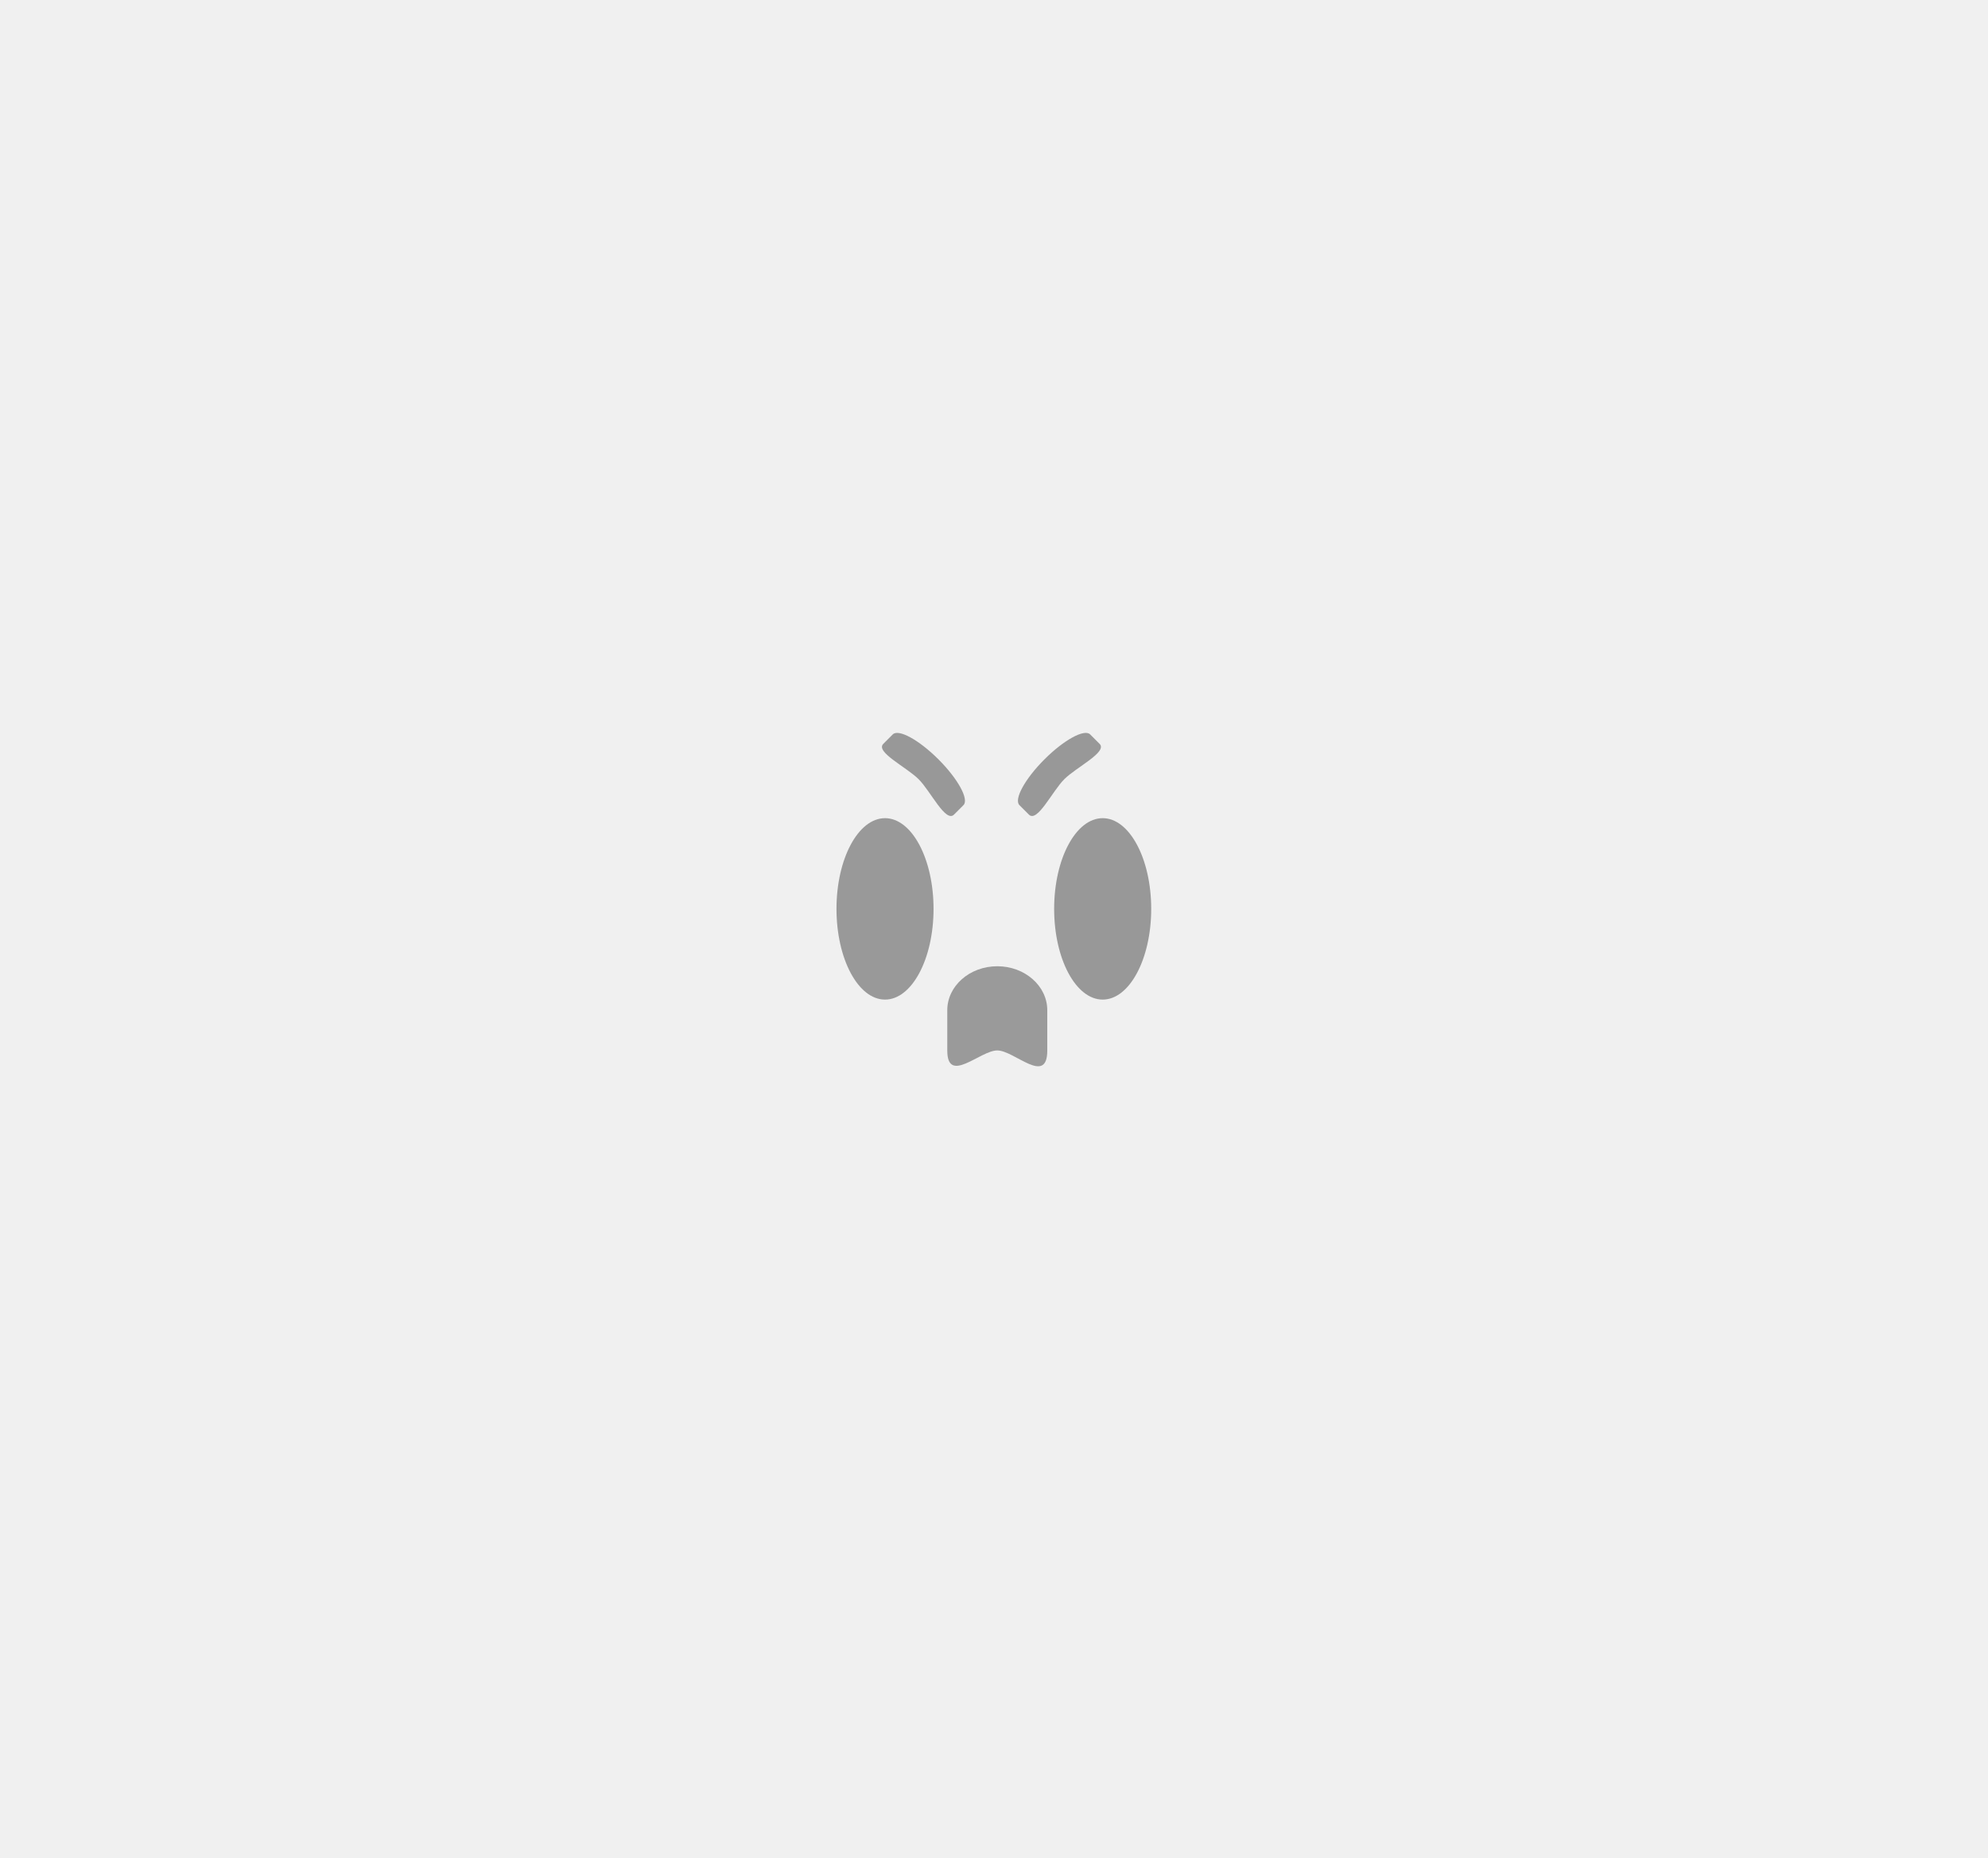
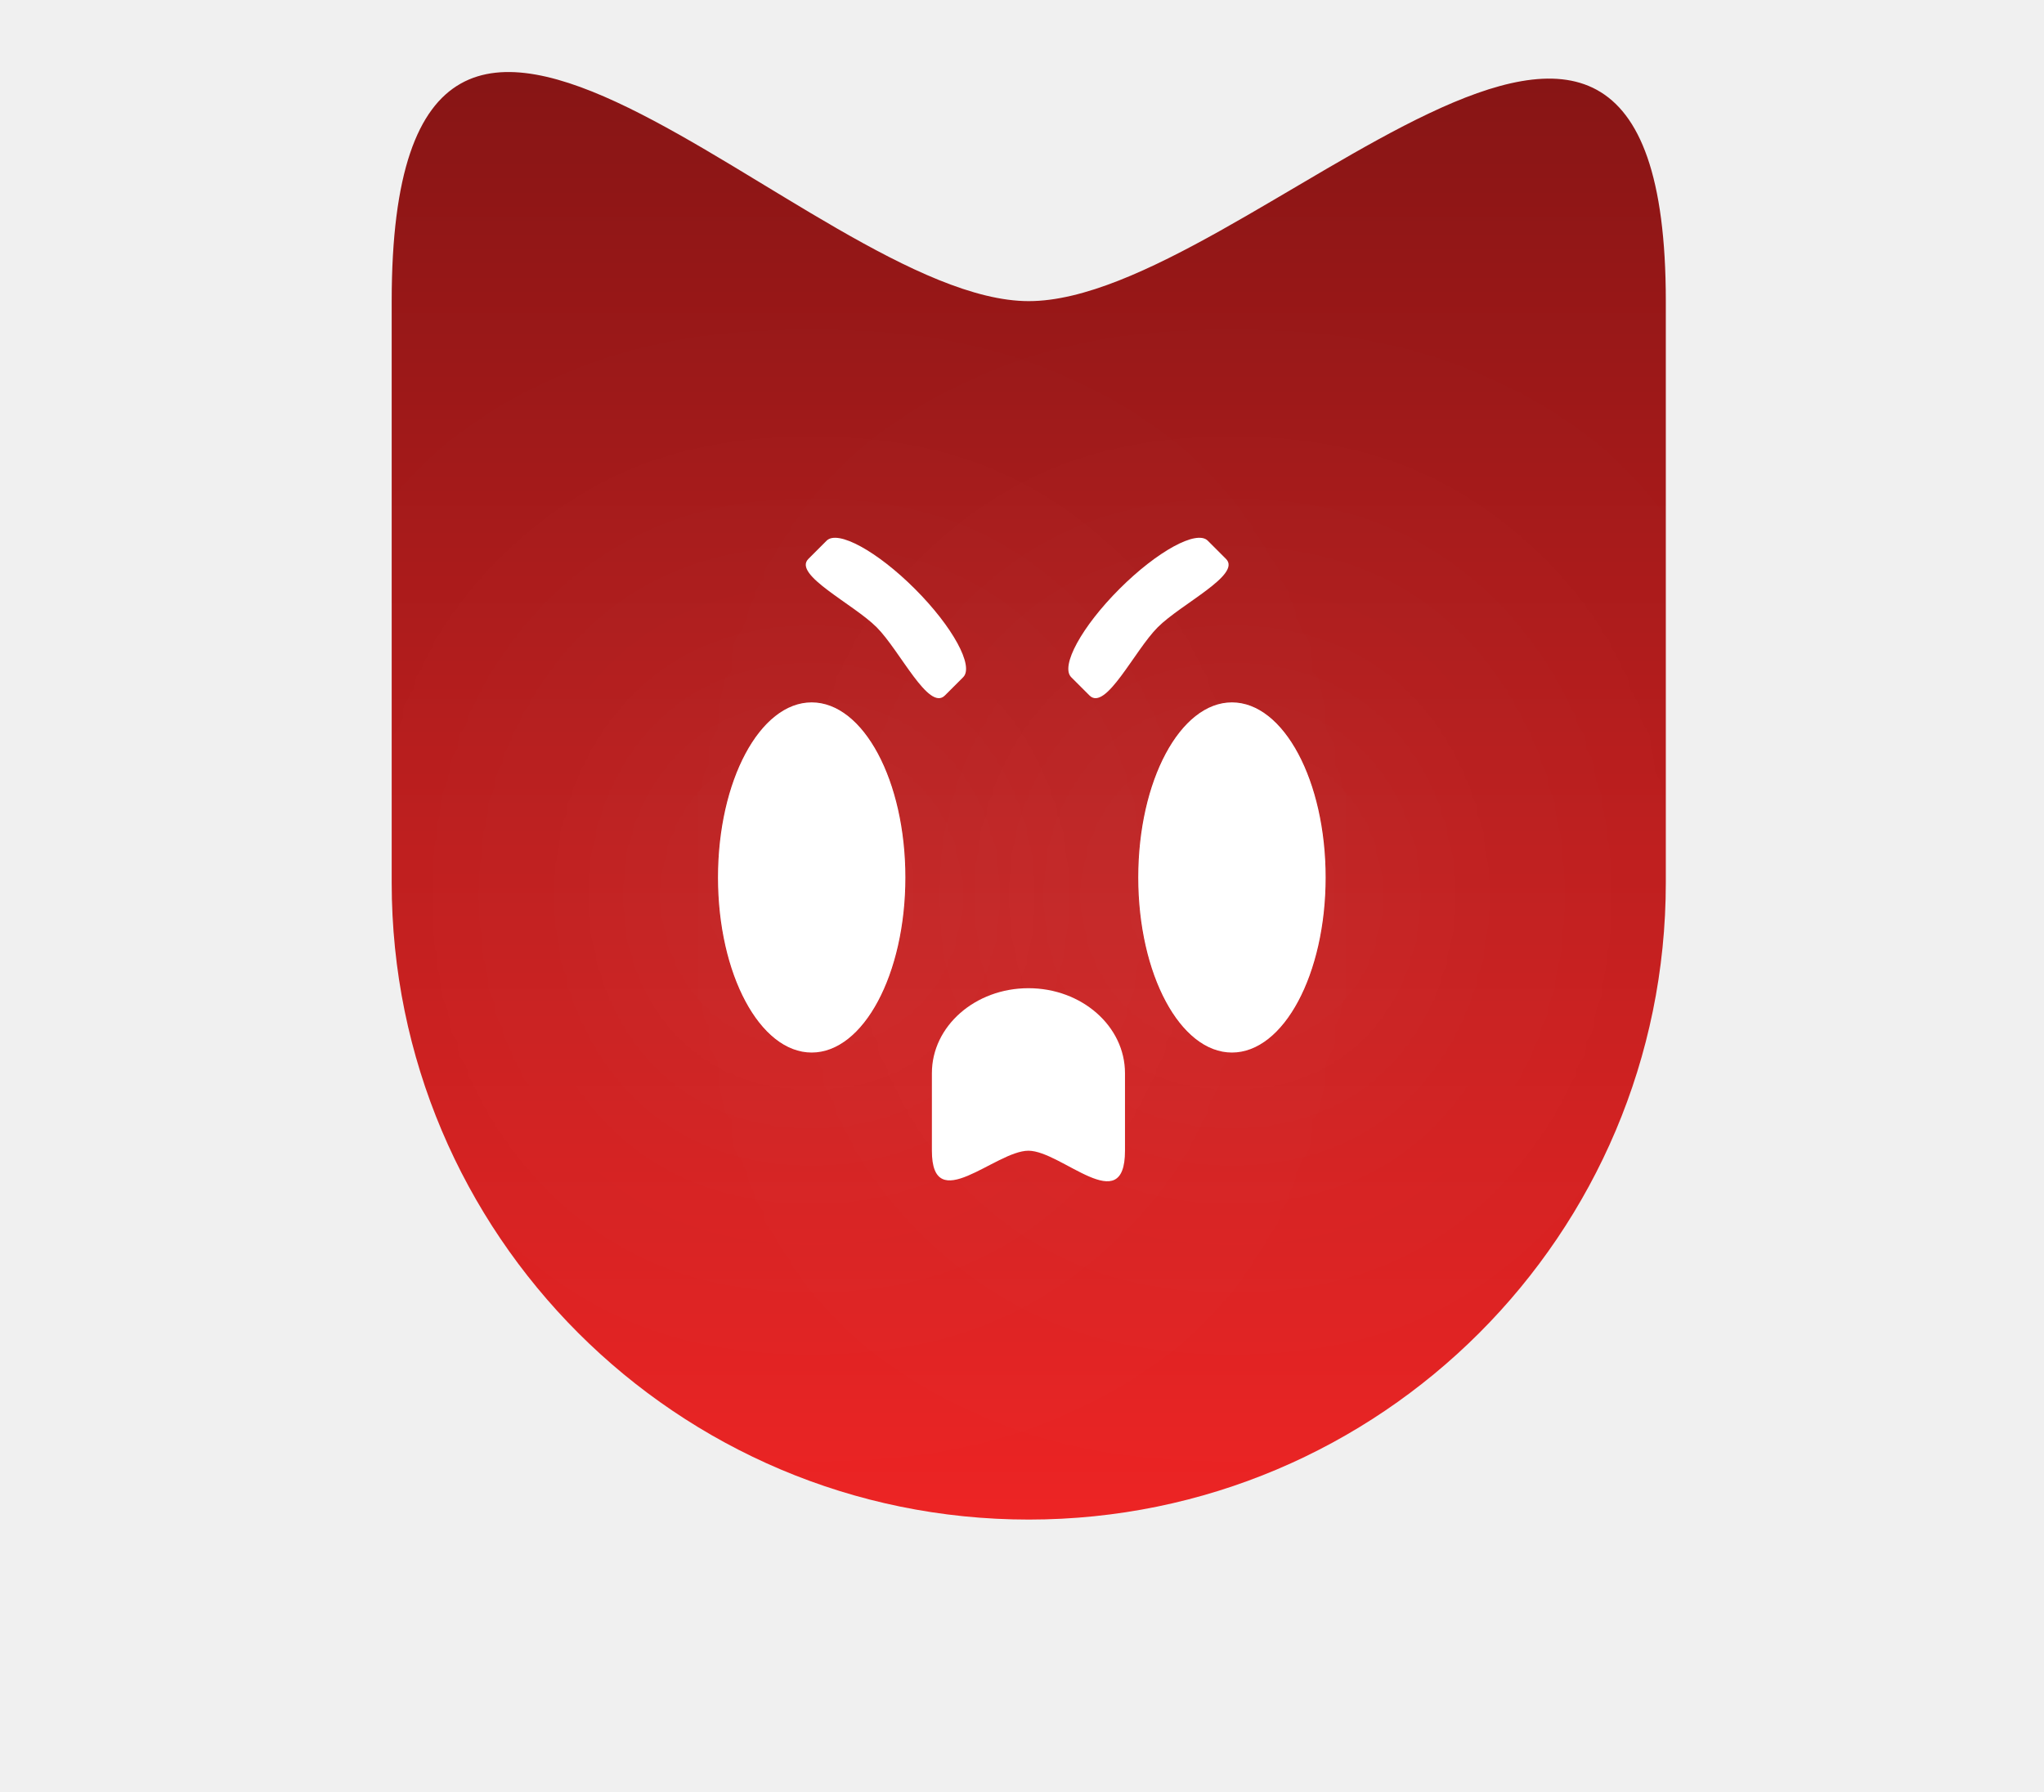
- <svg xmlns="http://www.w3.org/2000/svg" width="379" height="354" viewBox="0 0 379 354" fill="none">
-   <path d="M180.592 192.558C180.592 187.924 184.86 184.168 190.125 184.168C195.39 184.168 199.658 187.924 199.658 192.558V200.216C199.658 207.005 193.386 200.216 190.125 200.216C186.864 200.216 180.592 206.81 180.592 200.216V192.558Z" fill="#989898" />
-   <g filter="url(#filter0_d_430_17)">
-     <ellipse cx="168.723" cy="173.234" rx="9.252" ry="17.29" fill="#989898" />
+ <svg xmlns="http://www.w3.org/2000/svg" width="454" height="398" viewBox="0 0 454 398" fill="none">
+   <path d="M370 196.055C370 274.201 306.648 337.55 228.5 337.55C150.352 337.55 87 274.201 87 196.055L87 66.891C87 -47.614 180.1 66.891 228.5 66.891C276.9 66.891 370 -44.32 370 66.891L370 196.055Z" fill="url(#paint0_linear_432_41)" />
+   <path d="M206.986 238.388C206.986 227.964 216.587 219.515 228.43 219.515C240.274 219.515 249.875 227.964 249.875 238.388V255.616C249.875 270.889 235.765 255.616 228.43 255.616C221.095 255.616 206.986 270.45 206.986 255.616V238.388Z" fill="white" />
+   <g filter="url(#filter0_d_432_41)">
+     <ellipse cx="180.285" cy="194.916" rx="20.814" ry="38.895" fill="white" />
  </g>
-   <g filter="url(#filter1_d_430_17)">
-     <ellipse cx="210.219" cy="173.234" rx="9.252" ry="17.29" fill="#989898" />
+   <g filter="url(#filter1_d_432_41)">
+     <ellipse cx="273.632" cy="194.916" rx="20.814" ry="38.895" fill="white" />
  </g>
-   <path d="M170.199 139.977C171.291 138.885 175.195 141.018 178.917 144.741C182.64 148.463 184.773 152.367 183.68 153.459L181.875 155.264C180.275 156.864 177.44 150.829 175.135 148.523C172.829 146.218 166.84 143.337 168.394 141.783L170.199 139.977Z" fill="#989898" />
-   <path d="M207.83 139.977C206.738 138.885 202.835 141.018 199.112 144.741C195.389 148.463 193.257 152.367 194.349 153.459L196.154 155.264C197.754 156.864 200.589 150.829 202.894 148.523C205.2 146.218 211.189 143.337 209.635 141.783L207.83 139.977Z" fill="#989898" />
+   <path d="M183.605 120.103C186.062 117.646 194.843 122.444 203.217 130.818C211.592 139.193 216.389 147.974 213.933 150.431L209.872 154.491C206.272 158.091 199.895 144.514 194.708 139.328C189.521 134.141 176.048 127.66 179.544 124.164L183.605 120.103Z" fill="white" />
+   <path d="M268.259 120.103C265.802 117.646 257.022 122.444 248.647 130.818C240.272 139.193 235.475 147.974 237.932 150.431L241.993 154.491C245.592 158.091 251.97 144.514 257.156 139.328C262.343 134.141 275.816 127.66 272.32 124.164L268.259 120.103Z" fill="white" />
  <defs>
-     <filter id="filter0_d_430_17" x="0.271" y="0.744" width="336.905" height="352.979" filterUnits="userSpaceOnUse" color-interpolation-filters="sRGB">
+     <filter id="filter0_d_432_41" x="0.271" y="0.821" width="360.028" height="396.19" filterUnits="userSpaceOnUse" color-interpolation-filters="sRGB">
      <feFlood flood-opacity="0" result="BackgroundImageFix" />
      <feColorMatrix in="SourceAlpha" type="matrix" values="0 0 0 0 0 0 0 0 0 0 0 0 0 0 0 0 0 0 127 0" result="hardAlpha" />
      <feOffset dy="4" />
      <feGaussianBlur stdDeviation="79.6" />
      <feComposite in2="hardAlpha" operator="out" />
      <feColorMatrix type="matrix" values="0 0 0 0 1 0 0 0 0 1 0 0 0 0 1 0 0 0 0.25 0" />
-       <feBlend mode="normal" in2="BackgroundImageFix" result="effect1_dropShadow_430_17" />
-       <feBlend mode="normal" in="SourceGraphic" in2="effect1_dropShadow_430_17" result="shape" />
+       <feBlend mode="normal" in2="BackgroundImageFix" result="effect1_dropShadow_432_41" />
+       <feBlend mode="normal" in="SourceGraphic" in2="effect1_dropShadow_432_41" result="shape" />
    </filter>
-     <filter id="filter1_d_430_17" x="41.766" y="0.744" width="336.905" height="352.979" filterUnits="userSpaceOnUse" color-interpolation-filters="sRGB">
+     <filter id="filter1_d_432_41" x="93.618" y="0.821" width="360.028" height="396.19" filterUnits="userSpaceOnUse" color-interpolation-filters="sRGB">
      <feFlood flood-opacity="0" result="BackgroundImageFix" />
      <feColorMatrix in="SourceAlpha" type="matrix" values="0 0 0 0 0 0 0 0 0 0 0 0 0 0 0 0 0 0 127 0" result="hardAlpha" />
      <feOffset dy="4" />
      <feGaussianBlur stdDeviation="79.6" />
      <feComposite in2="hardAlpha" operator="out" />
      <feColorMatrix type="matrix" values="0 0 0 0 1 0 0 0 0 1 0 0 0 0 1 0 0 0 0.25 0" />
-       <feBlend mode="normal" in2="BackgroundImageFix" result="effect1_dropShadow_430_17" />
-       <feBlend mode="normal" in="SourceGraphic" in2="effect1_dropShadow_430_17" result="shape" />
+       <feBlend mode="normal" in2="BackgroundImageFix" result="effect1_dropShadow_432_41" />
+       <feBlend mode="normal" in="SourceGraphic" in2="effect1_dropShadow_432_41" result="shape" />
    </filter>
+     <linearGradient id="paint0_linear_432_41" x1="228.5" y1="16" x2="228.5" y2="337.55" gradientUnits="userSpaceOnUse">
+       <stop stop-color="#871515" />
+       <stop offset="1" stop-color="#ED2424" />
+     </linearGradient>
  </defs>
</svg>
